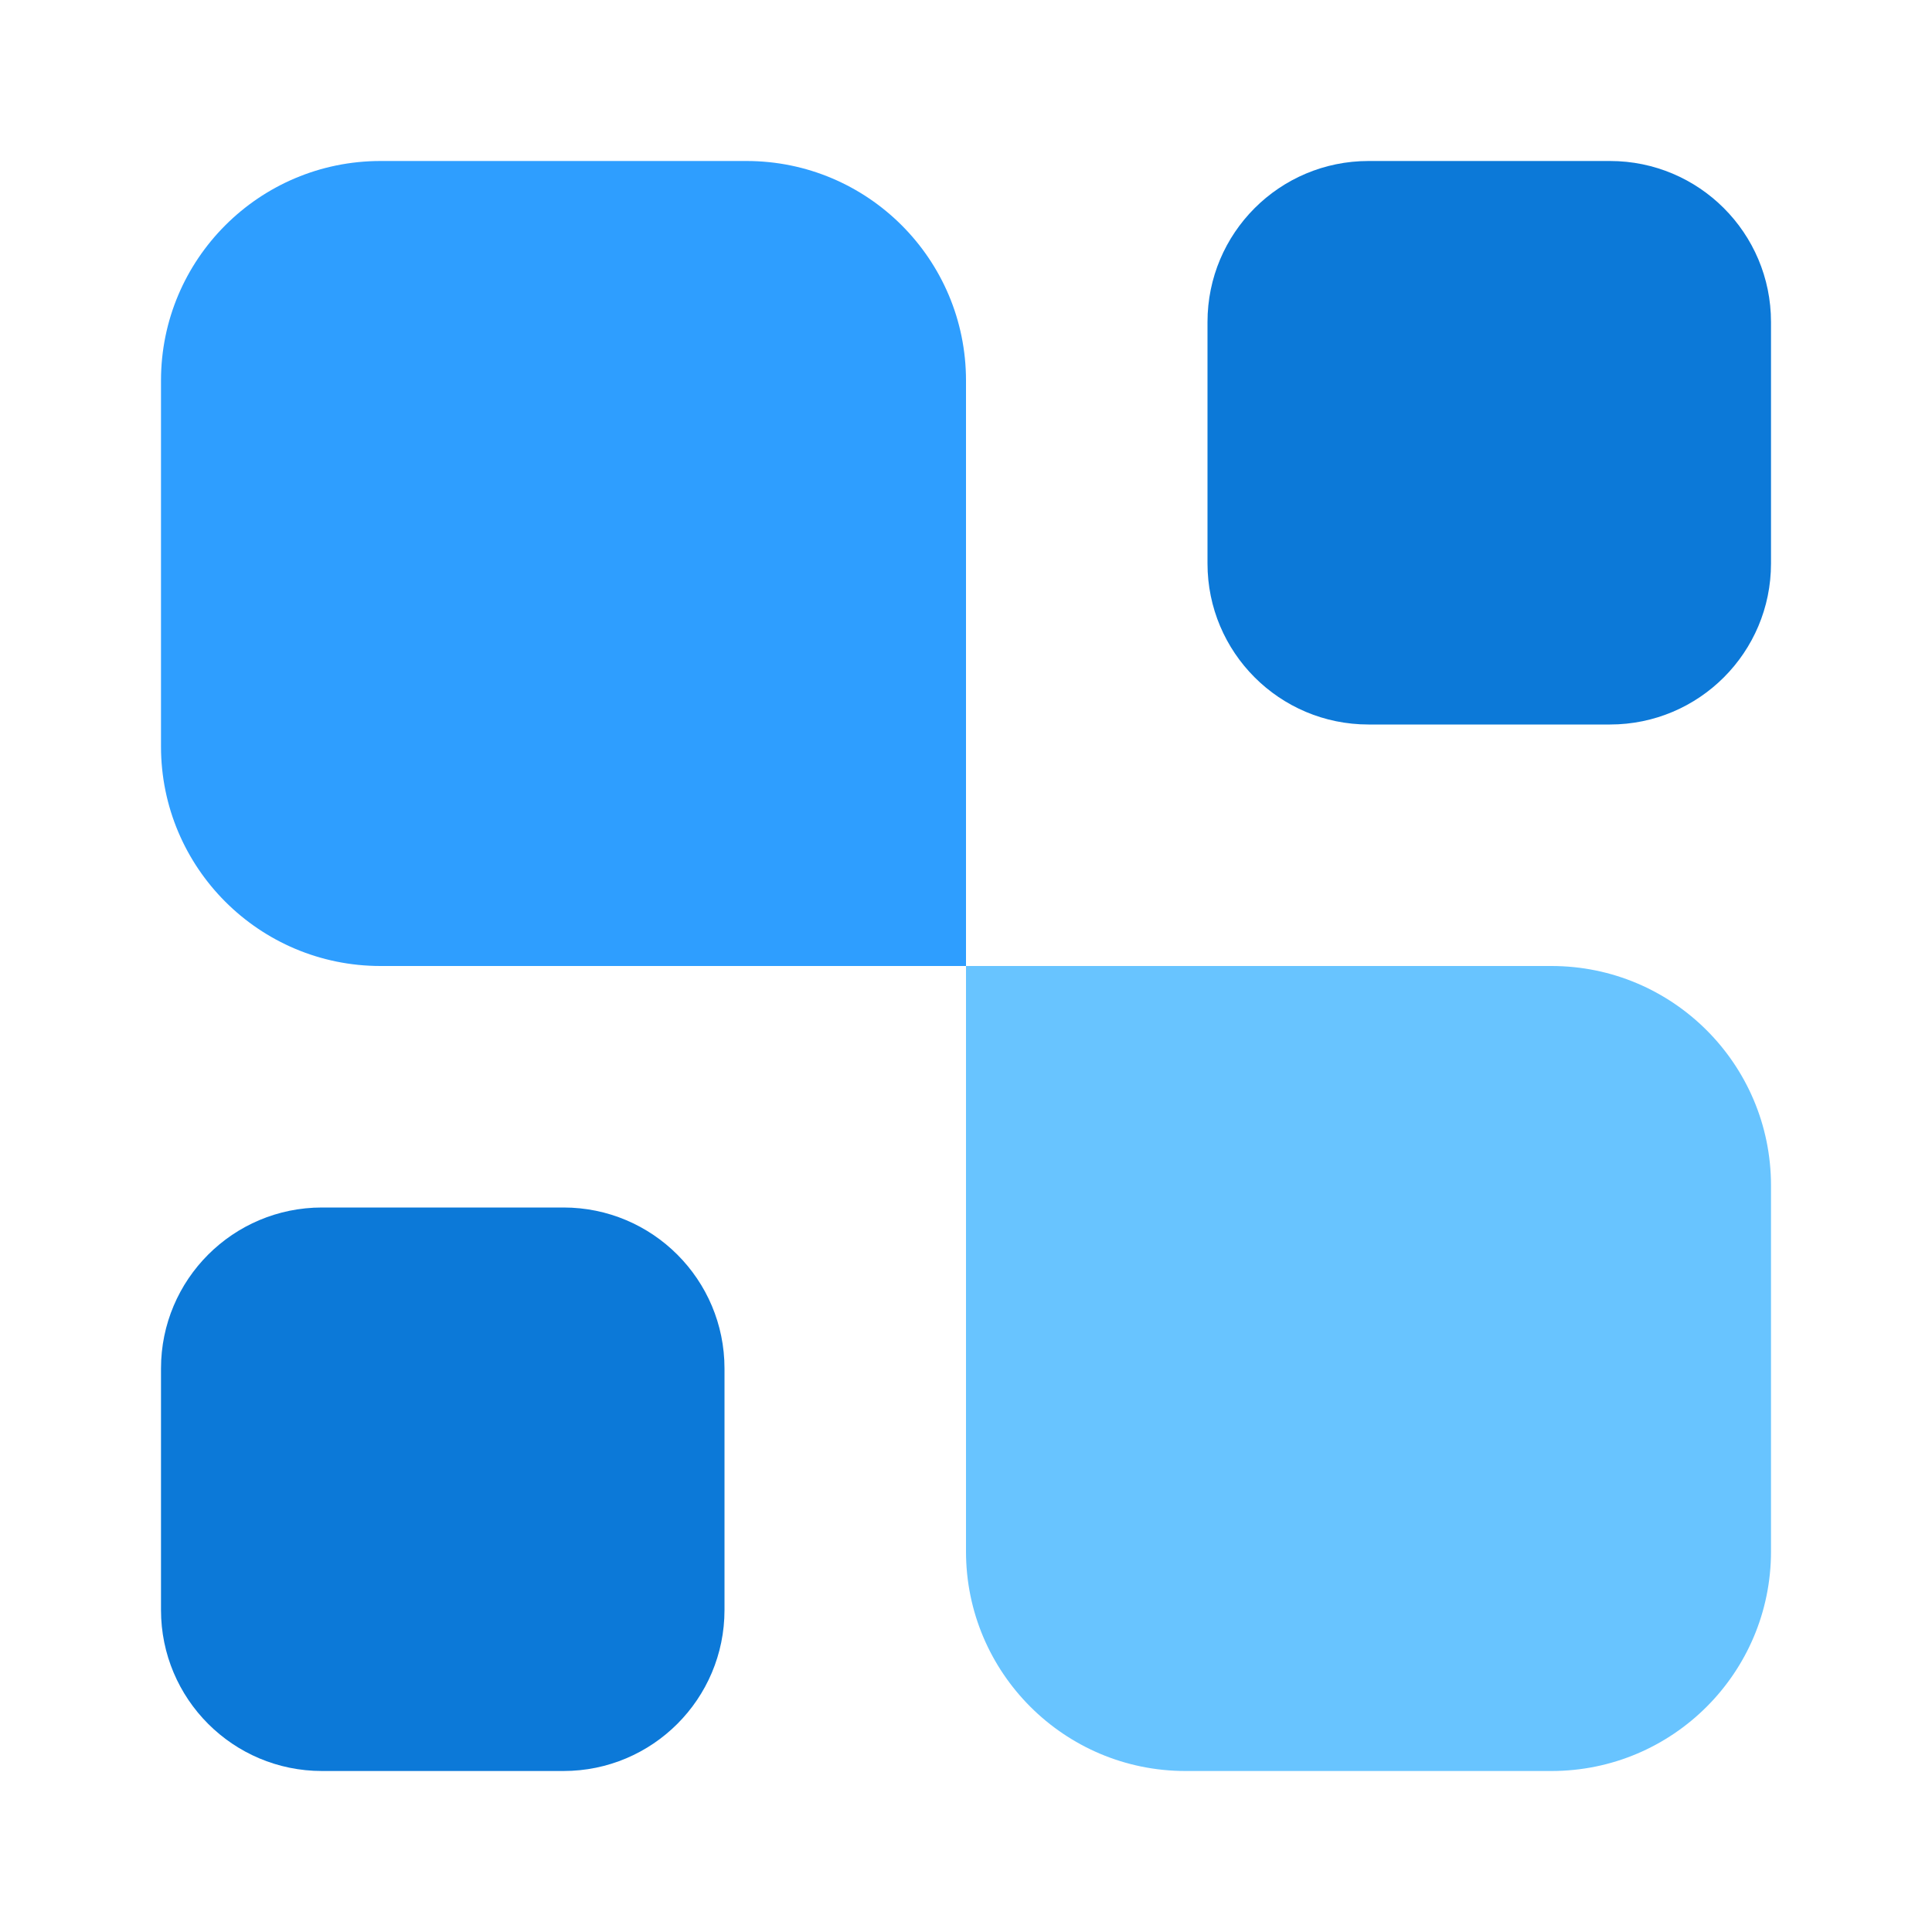
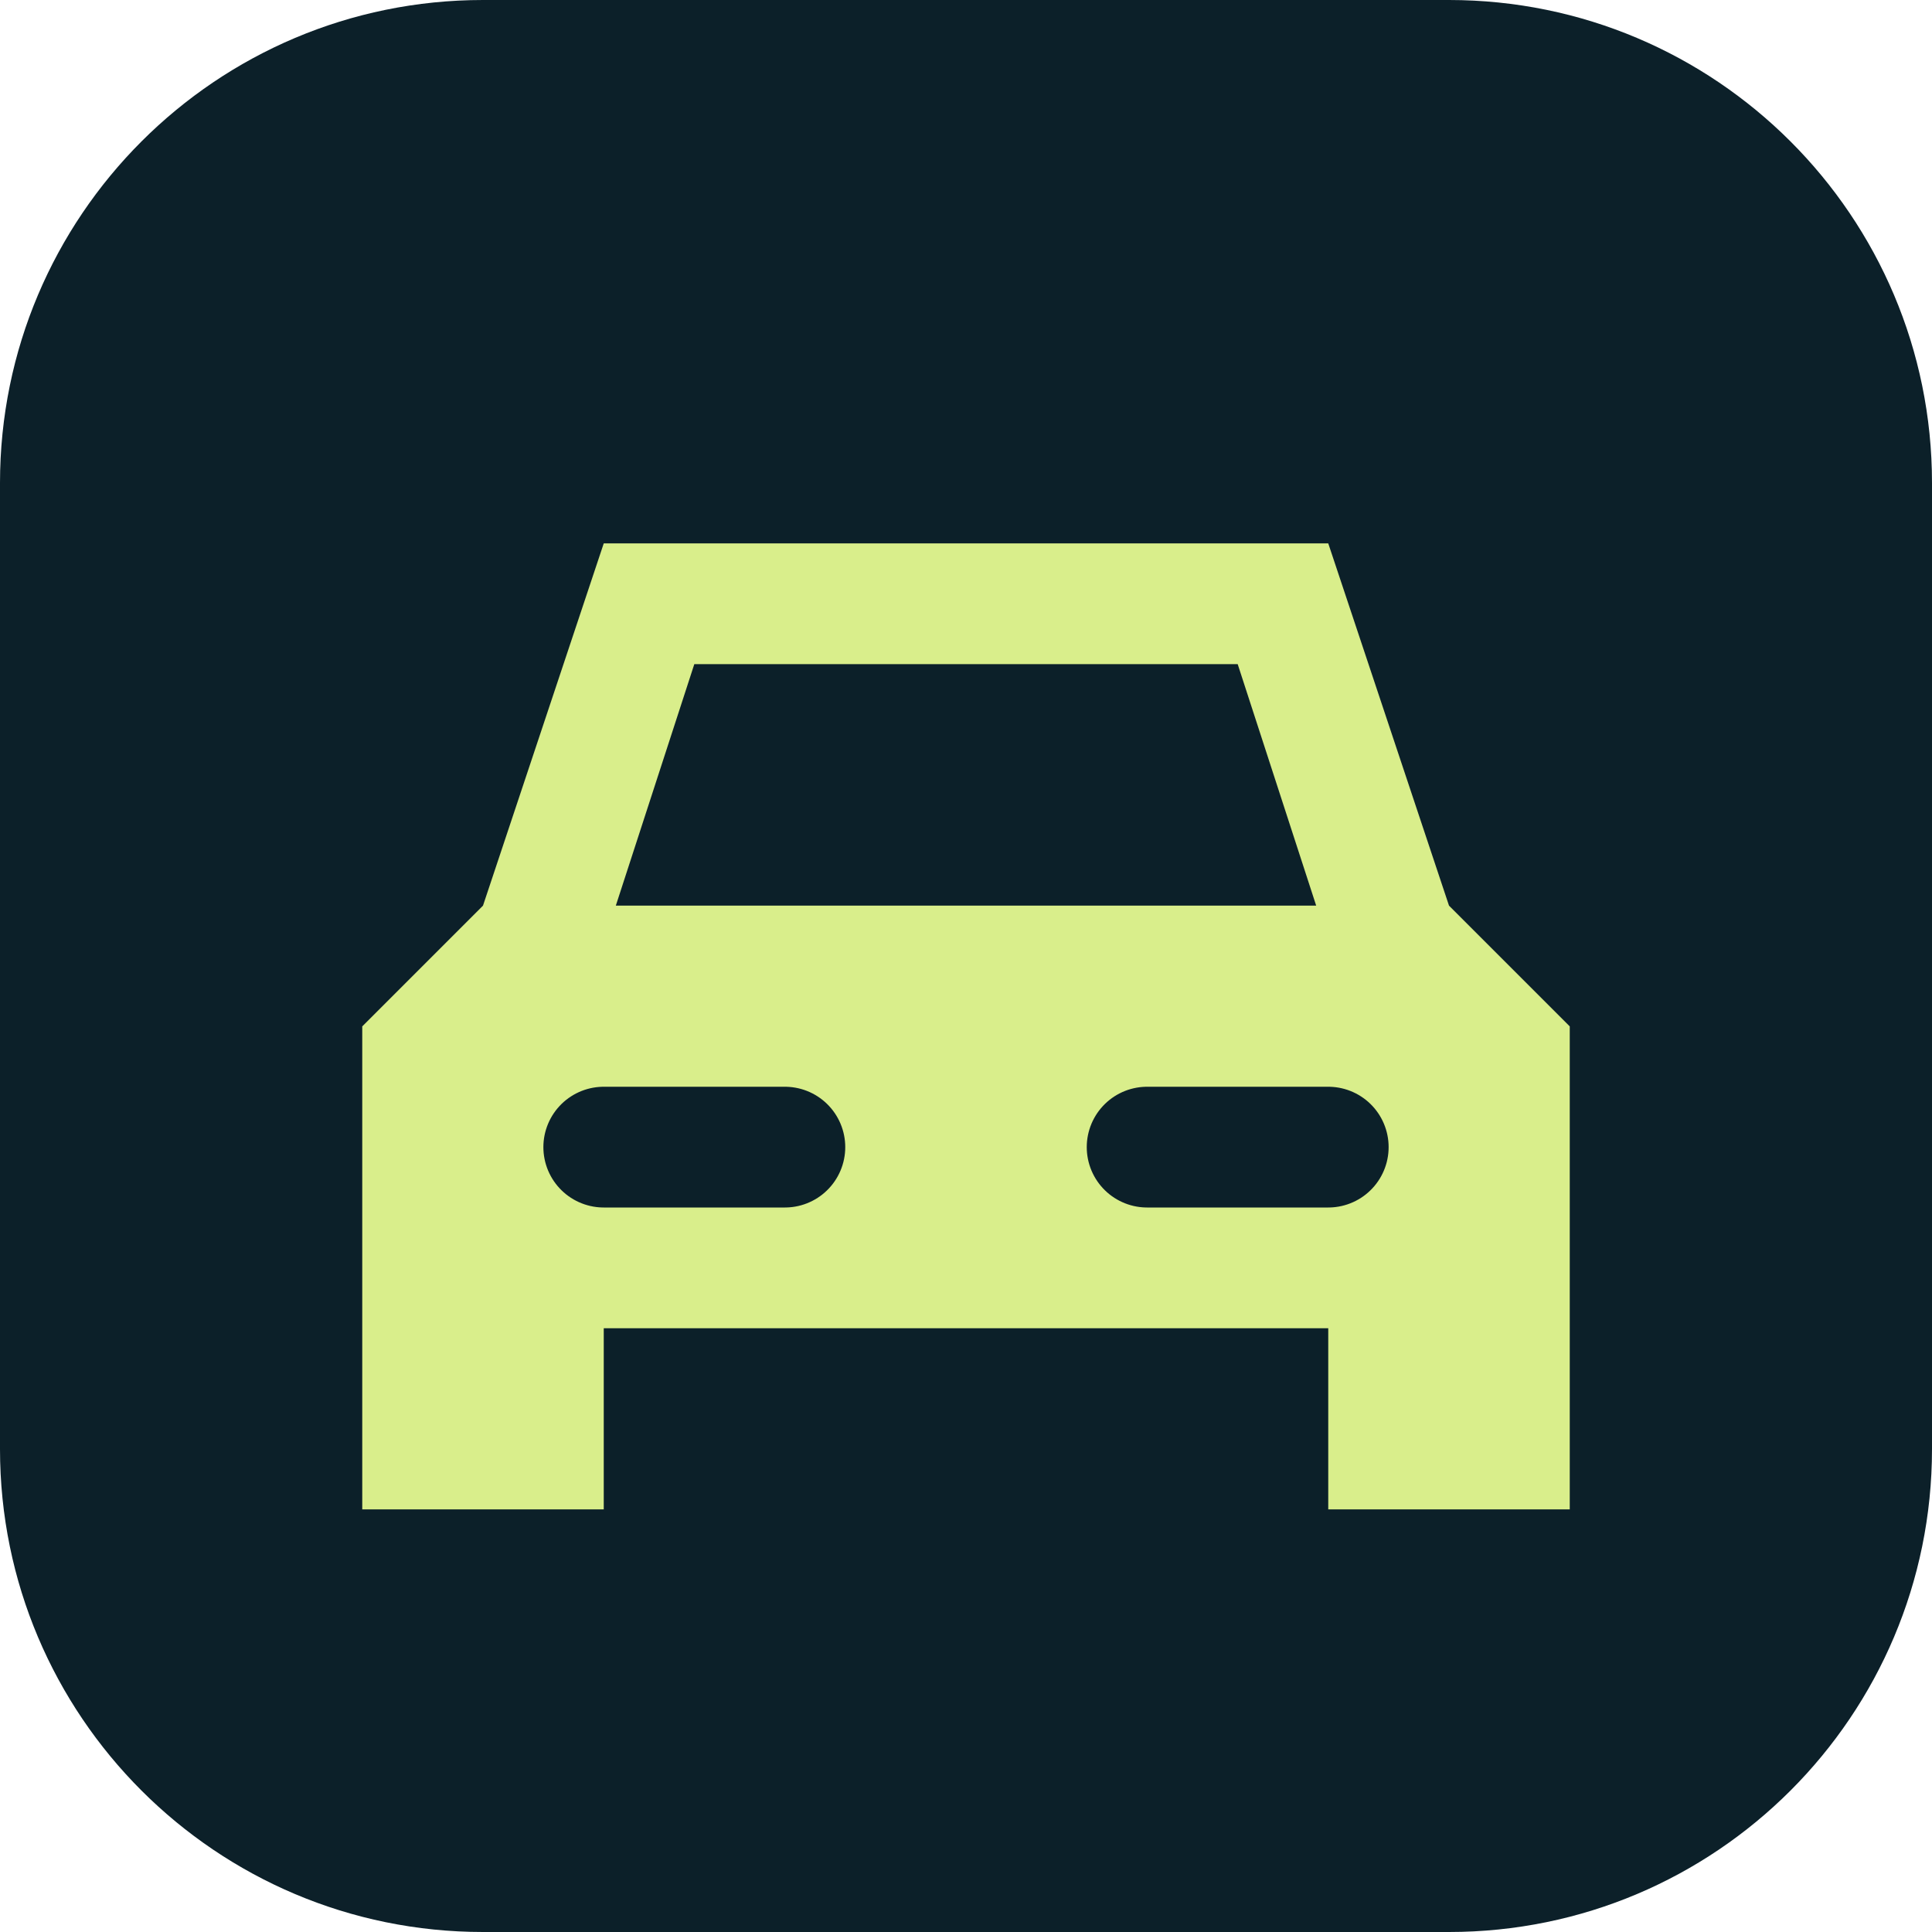
- <svg xmlns="http://www.w3.org/2000/svg" width="24" height="24" viewBox="0 0 24 24" fill="none">
-   <path d="M22 19.273C22 20.779 20.779 22 19.273 22H14.727C13.221 22 12 20.779 12 19.273V12H19.273C20.779 12 22 13.221 22 14.727V19.273Z" fill="#68C4FF" />
-   <path d="M20 2C21.105 2 22 2.895 22 4V7C22 8.105 21.105 9 20 9H17C15.895 9 15 8.105 15 7V4C15 2.895 15.895 2 17 2H20Z" fill="#0C79D8" />
-   <path d="M7 15C8.105 15 9 15.895 9 17V20C9 21.105 8.105 22 7 22H4C2.895 22 2 21.105 2 20V17C2 15.895 2.895 15 4 15H7Z" fill="#0C79D8" />
-   <path d="M12 12H4.727C3.221 12 2 10.779 2 9.273V4.727C2 3.221 3.221 2 4.727 2H9.273C10.779 2 12 3.221 12 4.727V12Z" fill="#2E9EFF" />
+ <svg xmlns="http://www.w3.org/2000/svg" width="32" height="32" viewBox="0 0 32 32">
+   <rect width="32" height="32" rx="8" fill="#0c2029" />
+   <path d="M8 15l2-6h12l2 6 2 2v8h-4v-3H10v3H6v-8z" fill="#d9ee8b" />
+   <path d="M11.5 11h9l1.3 4H10.2z" fill="#0c2029" />
+   <path d="M10 19h3m6 0h3" stroke="#0c2029" stroke-width="2" stroke-linecap="round" />
</svg>
